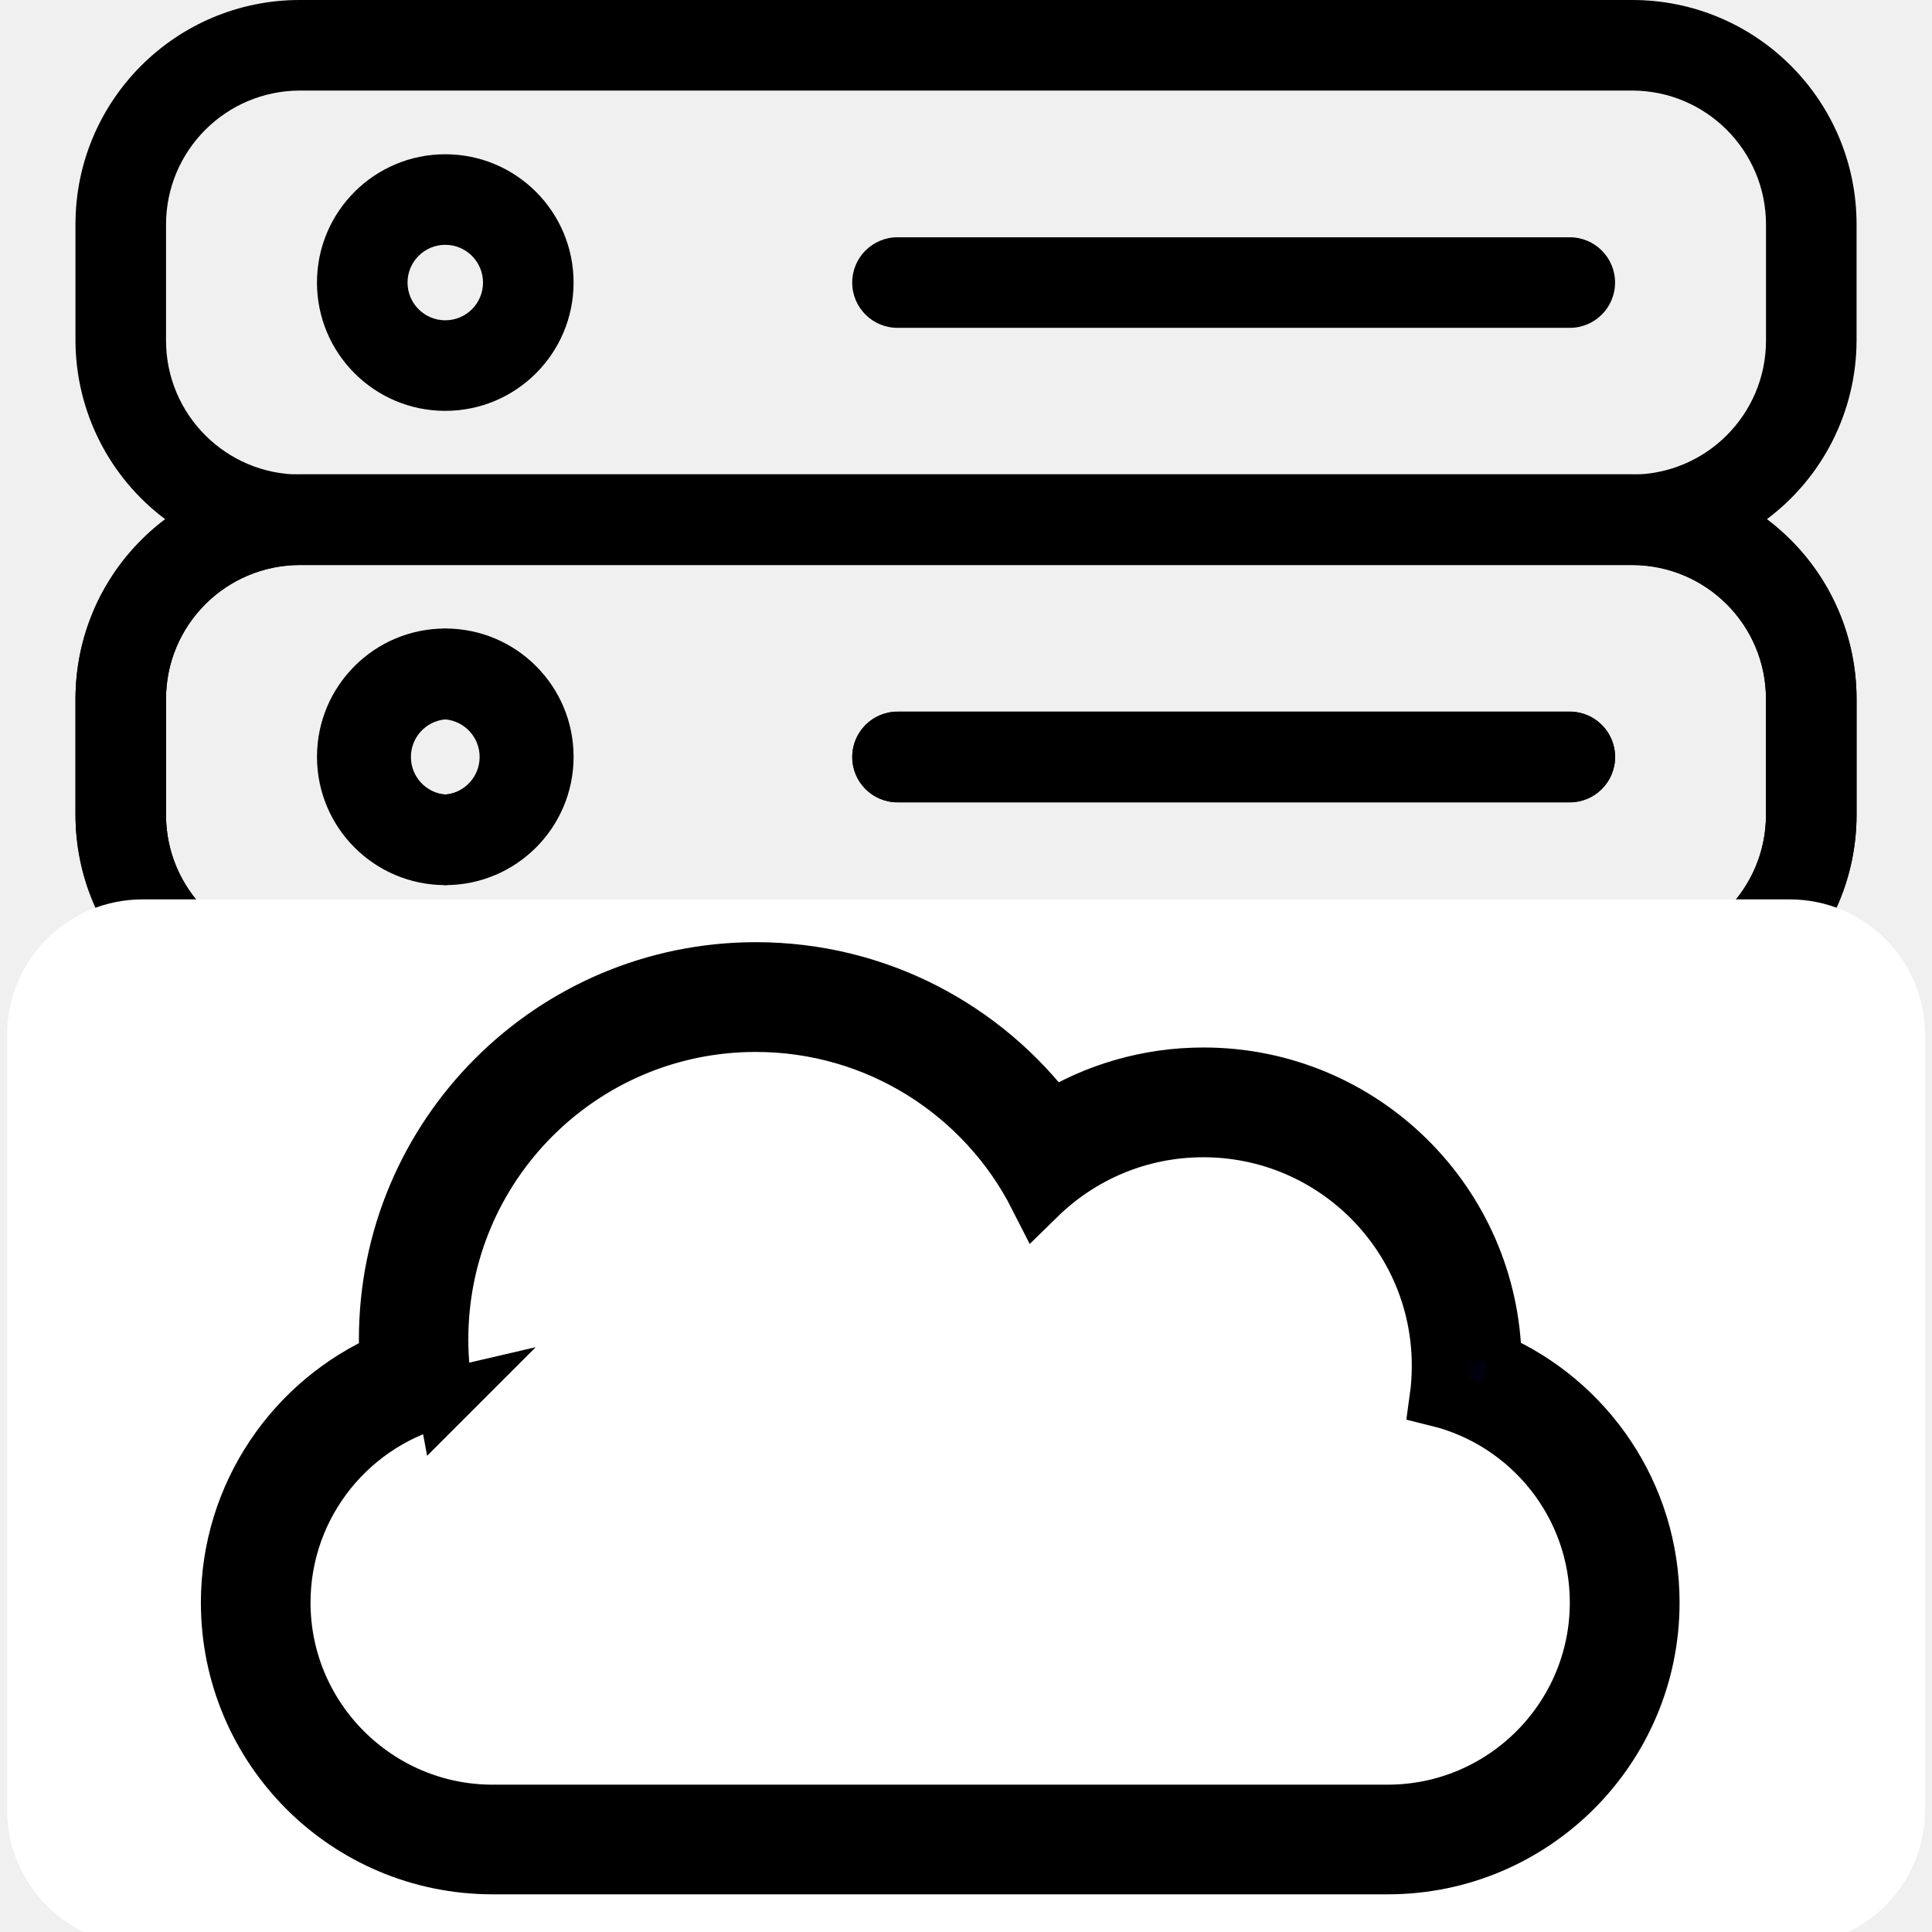
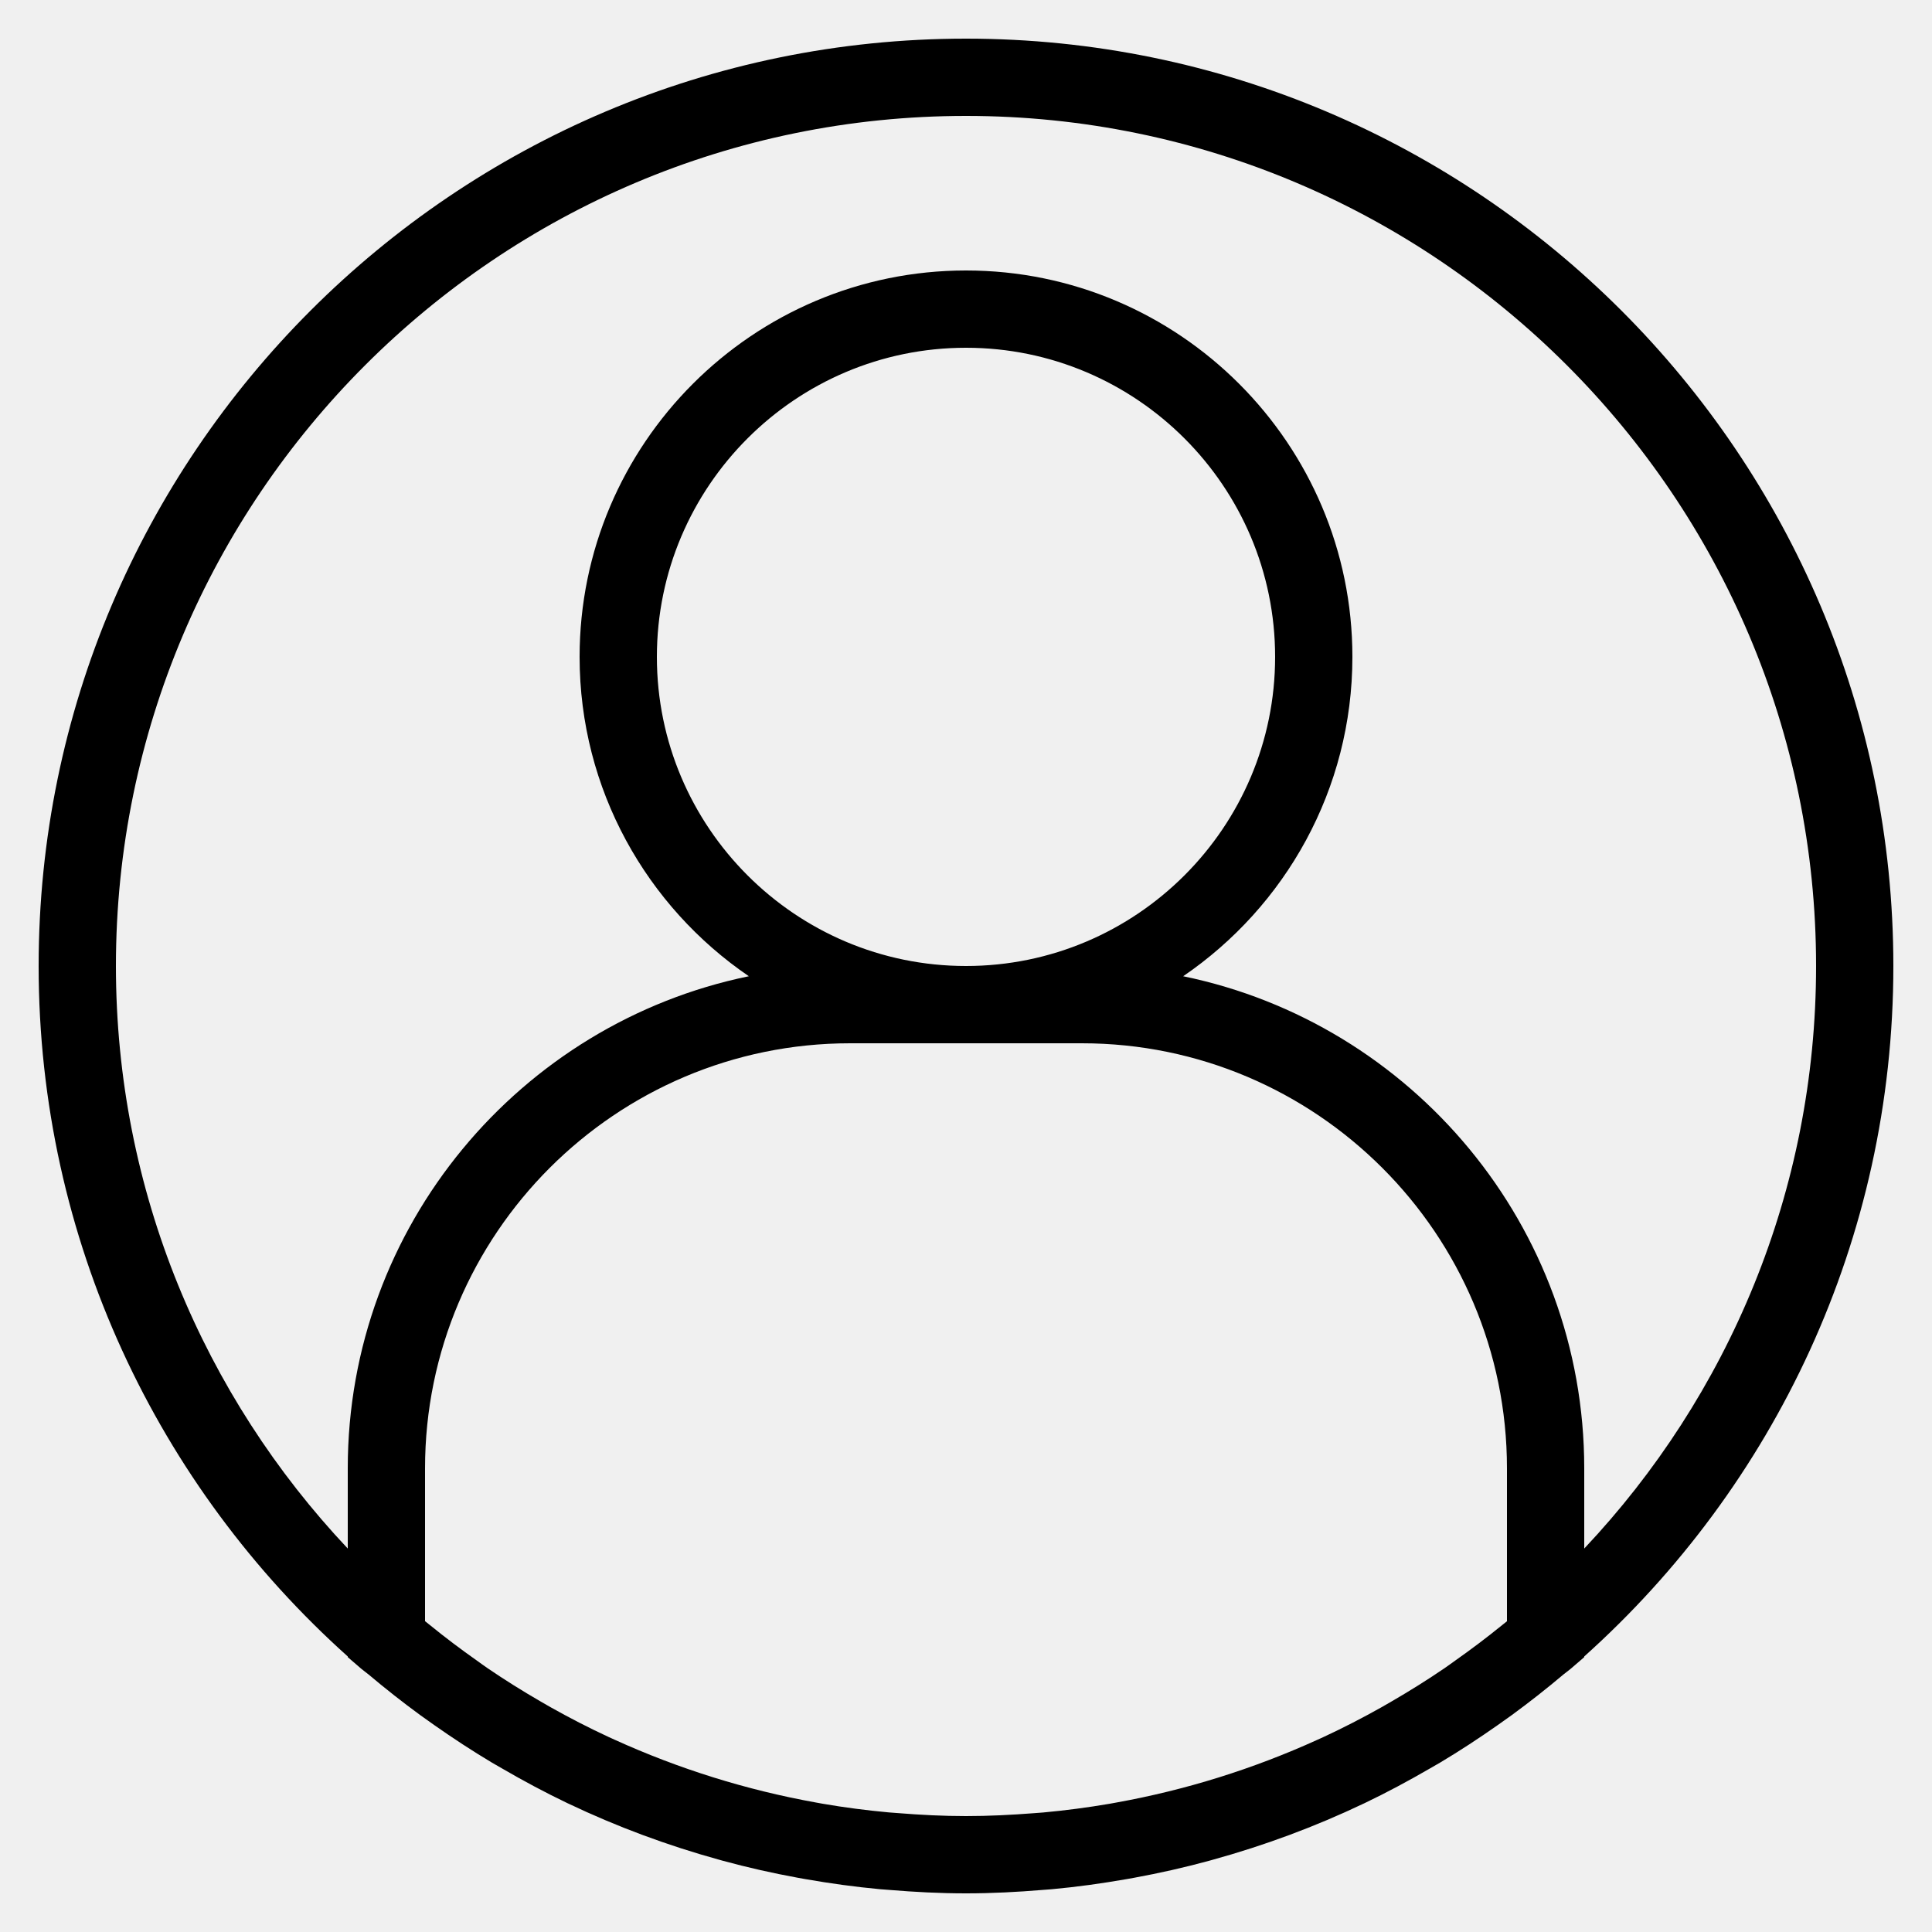
- <svg xmlns="http://www.w3.org/2000/svg" width="64" height="64" viewBox="0 0 16.933 16.933" version="1.1" id="svg5">
-   <defs id="defs2" />
-   <g id="layer1">
-     <g id="g2490" transform="translate(1.6666666e-7,-0.6614029)" style="display:inline">
-       <g id="Layer_18" data-name="Layer 18" transform="matrix(0.2645833,0,0,0.2645833,-6e-8,-5.5462024e-5)">
-         <path d="M 29.73,29.08 H 52 a 1.5,1.5 0 0 0 0,-3 H 29.73 a 1.5,1.5 0 0 0 0,3 z" id="path831" />
-         <path d="m 14.75,31.82 a 4.25,4.25 0 0 0 0,-8.49 4.25,4.25 0 0 0 0,8.49 z m 0,-5.49 a 1.25,1.25 0 0 1 0,2.49 1.25,1.25 0 0 1 0,-2.49 z" id="path833" />
-         <path d="M 61.5,13.79 V 9.93 C 61.5,5.827 58.173,2.5 54.07,2.5 H 9.93 C 5.827,2.5 2.5,5.827 2.5,9.93 v 3.86 c 0.009,2.339 1.121,4.537 3,5.93 -1.88,1.392 -2.992,3.591 -3,5.93 v 3.86 c 0.006,4.101 3.329,7.424 7.43,7.43 H 21 h 2.99 6.51 3 6.5 3 11.07 c 4.101,-0.005 7.424,-3.329 7.43,-7.43 v -3.86 c -0.008,-2.339 -1.12,-4.538 -3,-5.93 1.879,-1.393 2.991,-3.591 3,-5.93 z m -3,11.86 v 3.86 c -0.005,2.444 -1.986,4.425 -4.43,4.43 H 9.93 C 7.486,33.935 5.505,31.954 5.5,29.51 v -3.86 c 0.005,-2.444 1.986,-4.425 4.43,-4.43 h 44.14 c 2.444,0.005 4.425,1.986 4.43,4.43 z M 9.93,18.22 C 7.486,18.215 5.505,16.234 5.5,13.79 V 9.93 C 5.505,7.486 7.486,5.505 9.93,5.5 h 44.14 c 2.444,0.005 4.425,1.986 4.43,4.43 v 3.86 c -0.005,2.444 -1.986,4.425 -4.43,4.43 z" id="path835" />
-         <path d="M 52,10.36 H 29.73 a 1.5,1.5 0 0 0 0,3 H 52 a 1.5,1.5 0 0 0 0,-3 z" id="path837" />
-         <path d="m 14.75,7.61 a 4.25,4.25 0 0 0 0,8.5 4.25,4.25 0 0 0 0,-8.5 z m 0,5.5 a 1.25,1.25 0 0 1 0,-2.5 1.25,1.25 0 0 1 0,2.5 z" id="path839" />
-       </g>
-       <g id="g2476" transform="translate(-21.43125,2.031944)">
-         <path d="m 29.297,9.819 h 5.892 a 0.397,0.397 0 0 0 0,-0.794 h -5.892 a 0.397,0.397 0 0 0 0,0.794 z" id="path831-3" style="stroke-width:0.265" />
-         <path d="m 25.334,10.544 a 1.124,1.124 0 0 0 0,-2.246 1.124,1.124 0 0 0 0,2.246 z m 0,-1.453 a 0.331,0.331 0 0 1 0,0.659 0.331,0.331 0 0 1 0,-0.659 z" id="path833-2" style="stroke-width:0.265" />
-         <path d="M 37.703,5.773 V 4.752 c 0,-1.086 -0.88,-1.966 -1.966,-1.966 H 24.059 c -1.086,0 -1.966,0.88 -1.966,1.966 v 1.021 c 0.003,0.619 0.297,1.2 0.794,1.569 -0.497,0.368 -0.792,0.95 -0.794,1.569 v 1.021 c 0.002,1.085 0.881,1.964 1.966,1.966 h 2.929 0.791 1.722 0.794 1.72 0.794 2.929 c 1.085,-0.002 1.964,-0.881 1.966,-1.966 V 8.911 C 37.701,8.292 37.407,7.711 36.909,7.342 37.406,6.974 37.701,6.392 37.703,5.773 Z m -0.794,3.138 V 9.932 C 36.908,10.579 36.384,11.103 35.737,11.105 H 24.059 C 23.412,11.103 22.888,10.579 22.886,9.932 V 8.911 c 0.002,-0.647 0.525,-1.171 1.172,-1.172 h 11.679 c 0.647,0.001 1.171,0.525 1.172,1.172 z M 24.059,6.945 C 23.412,6.944 22.888,6.42 22.886,5.773 V 4.752 c 0.002,-0.647 0.525,-1.171 1.172,-1.172 h 11.679 c 0.647,0.001 1.171,0.525 1.172,1.172 v 1.021 c -0.002,0.647 -0.525,1.171 -1.172,1.172 z" id="path835-0" style="stroke-width:0.265" />
-         <path d="m 35.19,4.866 h -5.892 a 0.397,0.397 0 0 0 0,0.794 h 5.892 a 0.397,0.397 0 0 0 0,-0.794 z" id="path837-6" style="stroke-width:0.265" />
-         <path d="m 25.334,4.138 a 1.124,1.124 0 0 0 0,2.249 1.124,1.124 0 0 0 0,-2.249 z m 0,1.455 a 0.331,0.331 0 0 1 0,-0.661 0.331,0.331 0 0 1 0,0.661 z" id="path839-2" style="stroke-width:0.265" />
-       </g>
-     </g>
-     <g id="g2671" transform="translate(-5.813248,0.1947252)">
-       <g id="g5928" transform="translate(28.00185,10.4002)">
-         <g id="g1820" transform="translate(0,-0.5291666)">
-           <rect style="opacity:1;fill:#ffffff;fill-rule:evenodd;stroke-width:0.413;stroke-dasharray:2.478" id="rect1735" width="16.809" height="9.167" x="-22.126" y="-2.183" ry="1.186" />
-           <path d="m -18.286,2.181 c -0.82,0.189 -1.431,0.924 -1.431,1.799 0,1.019 0.83,1.846 1.847,1.846 h 7.843 c 1.02,0 1.847,-0.829 1.847,-1.846 0,-0.866 -0.599,-1.593 -1.404,-1.792 v 0 c 0.013,-0.093 0.019,-0.188 0.019,-0.284 0,-1.147 -0.93,-2.077 -2.077,-2.077 -0.566,0 -1.078,0.226 -1.453,0.593 -0.457,-0.9 -1.392,-1.516 -2.47,-1.516 -1.529,0 -2.769,1.24 -2.769,2.769 0,0.174 0.016,0.344 0.047,0.509 z m 9.183,-0.317 c 0.816,0.356 1.385,1.169 1.385,2.116 0,1.272 -1.033,2.307 -2.307,2.307 h -7.846 c -1.277,0 -2.307,-1.033 -2.307,-2.307 0,-0.946 0.572,-1.762 1.39,-2.118 v 0 c -0.004,-0.063 -0.005,-0.126 -0.005,-0.19 0,-1.784 1.446,-3.23 3.23,-3.23 1.06,0 2.002,0.511 2.591,1.3 0.387,-0.239 0.844,-0.377 1.332,-0.377 1.389,0 2.517,1.115 2.538,2.499 z" id="cloud" style="fill:#00000f;fill-opacity:1;fill-rule:evenodd;stroke:#000000;stroke-width:0.5;stroke-miterlimit:4;stroke-dasharray:none;stroke-opacity:1" />
-         </g>
-       </g>
-     </g>
+ <svg xmlns="http://www.w3.org/2000/svg" version="1.1" x="0px" y="0px" viewBox="0 0 50 50" style="enable-background:new 0 0 50 50;" xml:space="preserve">
+   <g id="Layer_1">
+     <path d="M25,1C11.767,1,1,11.767,1,25c0,7.091,3.094,13.472,8,17.869v0.017l0.348,0.3c0.061,0.053,0.128,0.097,0.19,0.149   c0.431,0.364,0.875,0.713,1.331,1.047c0.123,0.09,0.246,0.177,0.371,0.264c0.484,0.34,0.979,0.664,1.487,0.968   c0.085,0.051,0.172,0.099,0.257,0.148c0.557,0.324,1.126,0.629,1.71,0.908c0.006,0.003,0.012,0.005,0.018,0.008   c1.249,0.595,2.559,1.082,3.915,1.456c0.025,0.007,0.05,0.015,0.075,0.021c0.641,0.175,1.293,0.322,1.954,0.443   c0.062,0.011,0.123,0.022,0.185,0.033c0.638,0.112,1.284,0.201,1.939,0.262c0.075,0.007,0.15,0.011,0.224,0.017   C23.663,48.965,24.327,49,25,49s1.337-0.035,1.996-0.09c0.075-0.006,0.15-0.01,0.224-0.017c0.655-0.06,1.301-0.15,1.939-0.262   c0.062-0.011,0.123-0.022,0.185-0.033c0.661-0.121,1.313-0.268,1.954-0.443c0.025-0.007,0.05-0.014,0.075-0.021   c1.356-0.374,2.666-0.861,3.915-1.456c0.006-0.003,0.012-0.005,0.018-0.008c0.584-0.279,1.153-0.585,1.71-0.908   c0.086-0.05,0.172-0.097,0.257-0.148c0.509-0.304,1.004-0.629,1.487-0.968c0.124-0.087,0.248-0.174,0.371-0.264   c0.456-0.334,0.9-0.683,1.331-1.047c0.062-0.052,0.129-0.096,0.19-0.149l0.348-0.3v-0.017c4.906-4.398,8-10.778,8-17.869   C49,11.767,38.233,1,25,1z M25,25c-4.411,0-8-3.589-8-8s3.589-8,8-8s8,3.589,8,8S29.411,25,25,25z M28,27c6.065,0,11,4.935,11,11   v3.958c-0.042,0.035-0.086,0.067-0.128,0.102c-0.395,0.321-0.8,0.626-1.214,0.918c-0.092,0.065-0.182,0.132-0.274,0.195   c-0.447,0.305-0.906,0.591-1.373,0.862c-0.085,0.05-0.171,0.099-0.257,0.148c-0.49,0.275-0.989,0.533-1.498,0.769   c-0.053,0.025-0.107,0.049-0.161,0.073c-1.661,0.755-3.411,1.302-5.212,1.626c-0.057,0.01-0.114,0.021-0.171,0.031   c-0.567,0.097-1.139,0.172-1.715,0.225c-0.079,0.007-0.159,0.012-0.239,0.018C26.175,46.97,25.589,47,25,47   s-1.175-0.03-1.758-0.077c-0.079-0.006-0.159-0.011-0.239-0.018c-0.576-0.053-1.148-0.127-1.715-0.225   c-0.057-0.01-0.114-0.02-0.171-0.031c-1.801-0.324-3.551-0.871-5.212-1.626c-0.054-0.025-0.108-0.048-0.161-0.073   c-0.509-0.236-1.008-0.494-1.498-0.769c-0.086-0.049-0.171-0.098-0.257-0.148c-0.467-0.27-0.926-0.557-1.373-0.862   c-0.093-0.063-0.183-0.13-0.274-0.195c-0.414-0.292-0.819-0.596-1.214-0.918c-0.042-0.034-0.086-0.067-0.128-0.102V38   c0-6.065,4.935-11,11-11H28z M41,40.076V38c0-6.271-4.464-11.519-10.38-12.735C33.261,23.464,35,20.431,35,17   c0-5.514-4.486-10-10-10s-10,4.486-10,10c0,3.431,1.739,6.464,4.38,8.265C13.464,26.481,9,31.729,9,38v2.076   C5.284,36.135,3,30.831,3,25C3,12.869,12.869,3,25,3s22,9.869,22,22C47,30.831,44.716,36.135,41,40.076z" />
  </g>
+   <g>
+ </g>
</svg>
